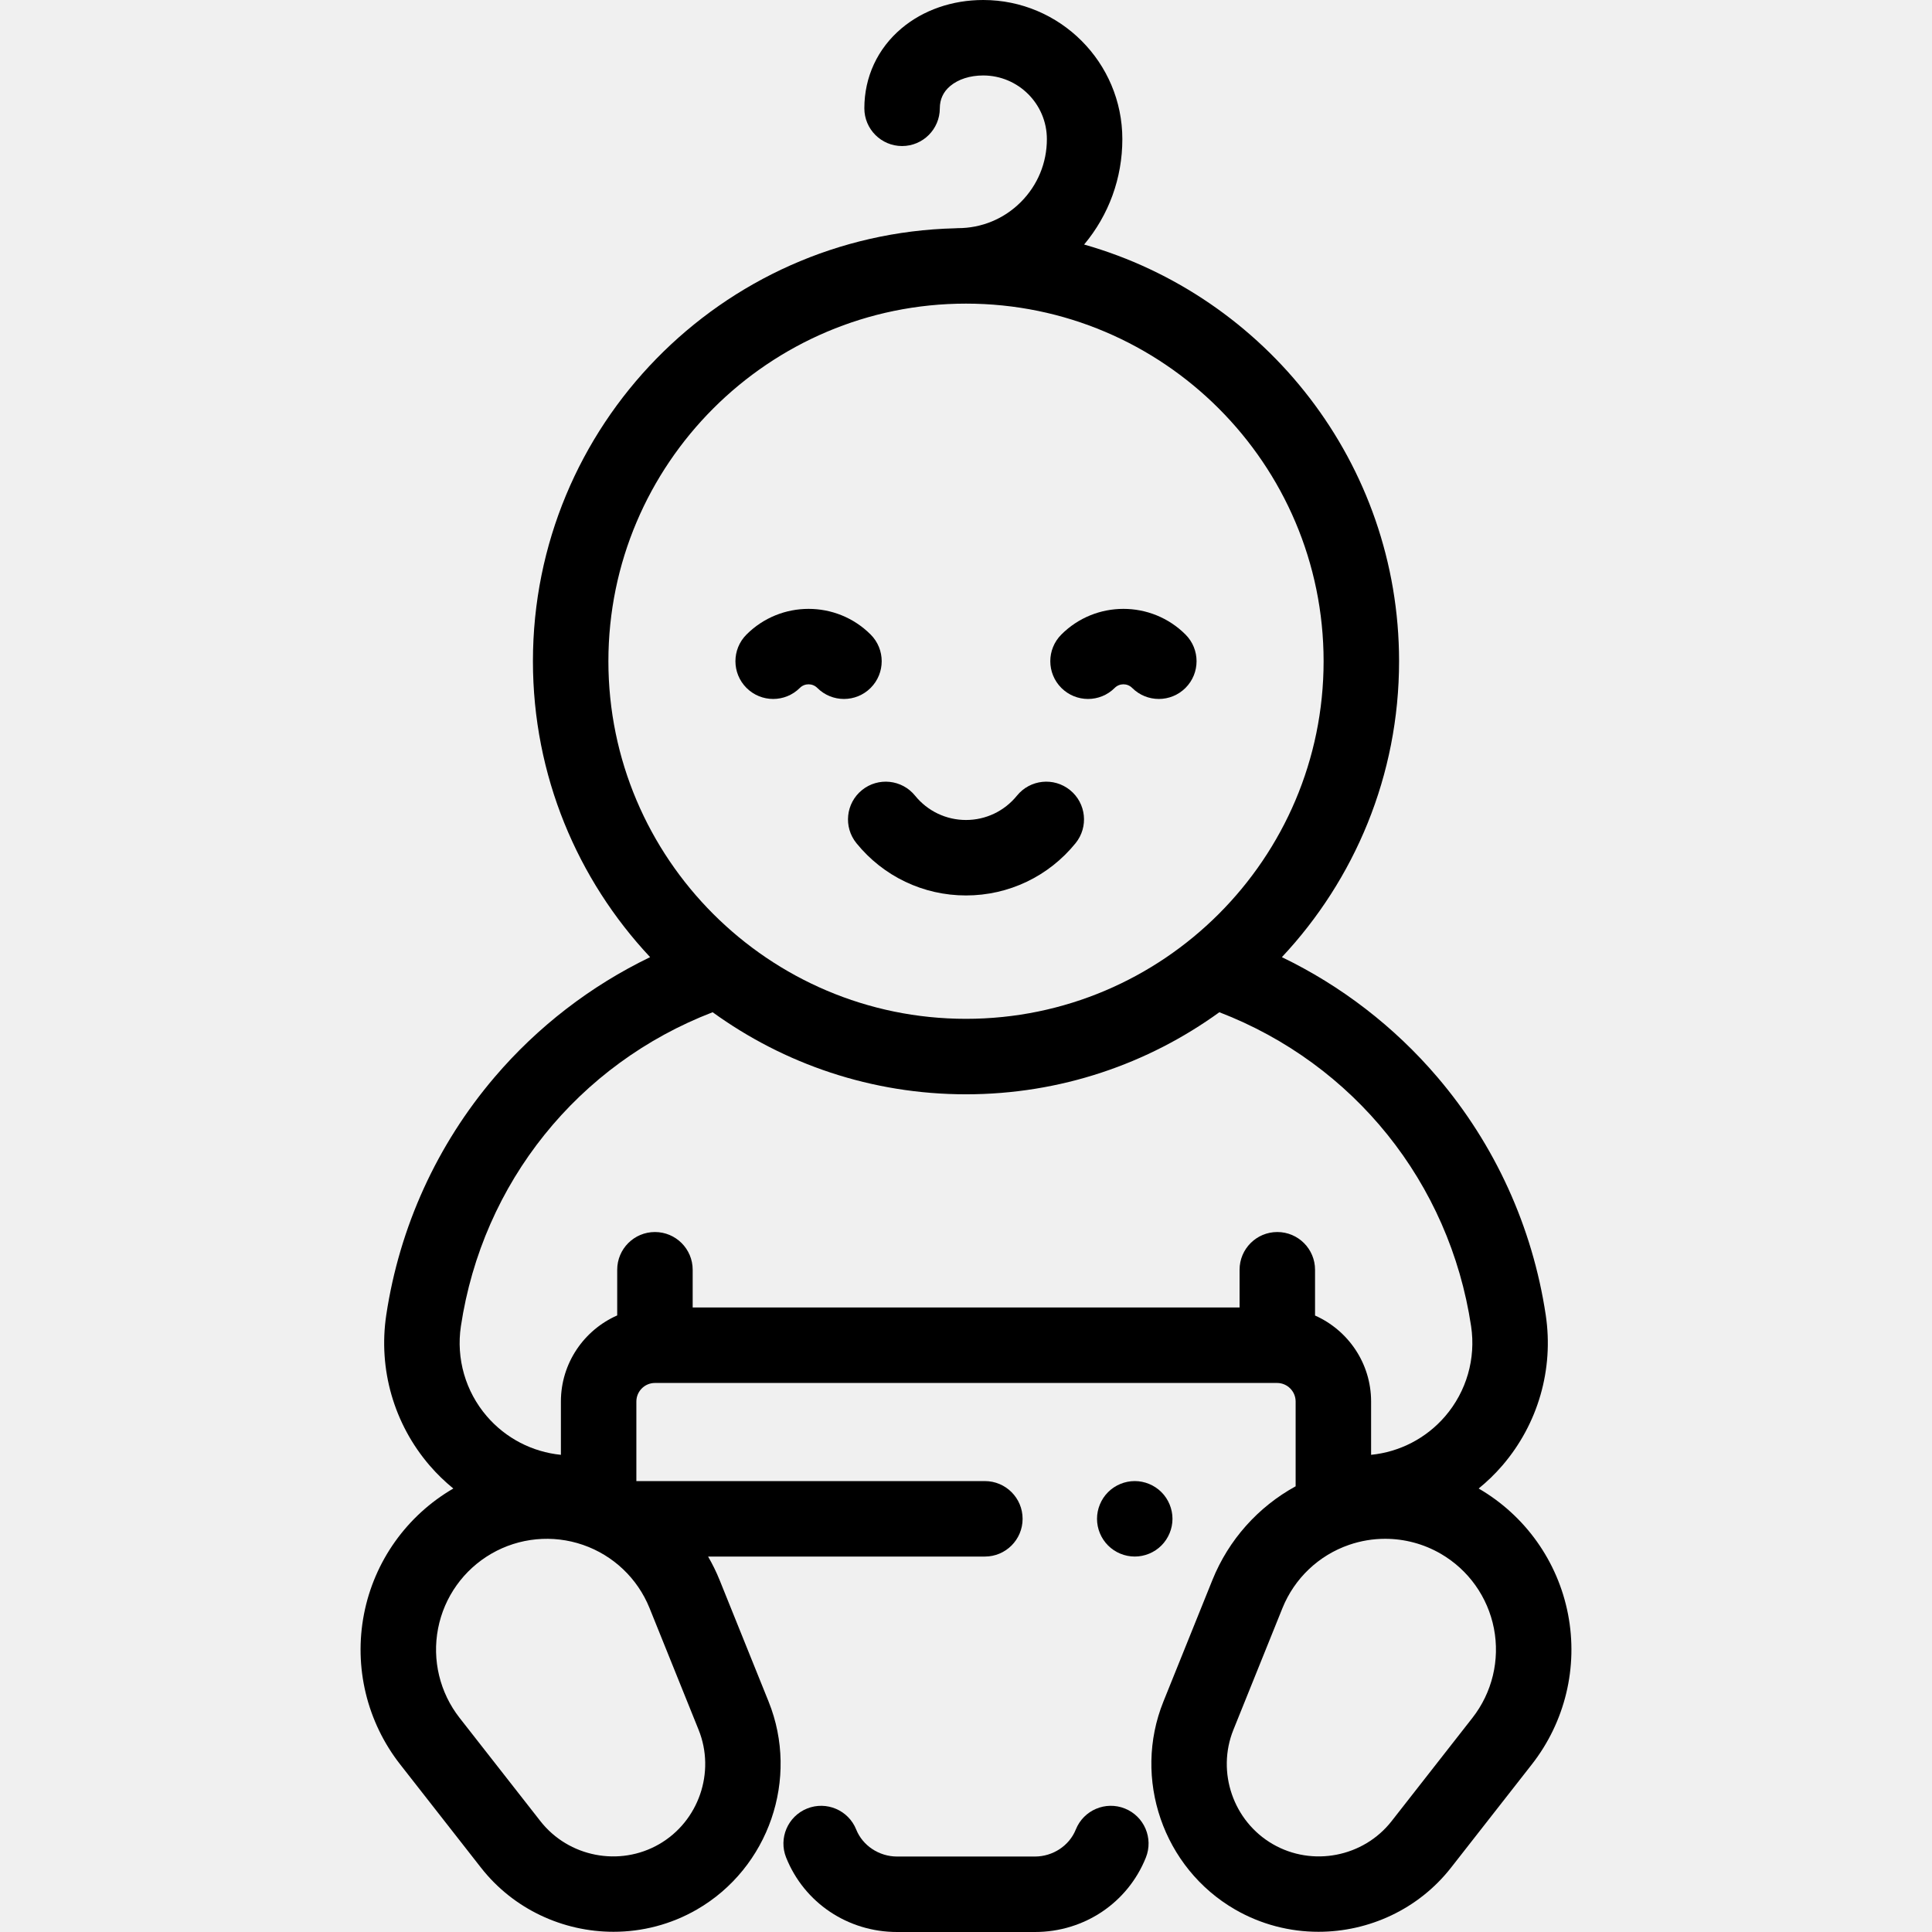
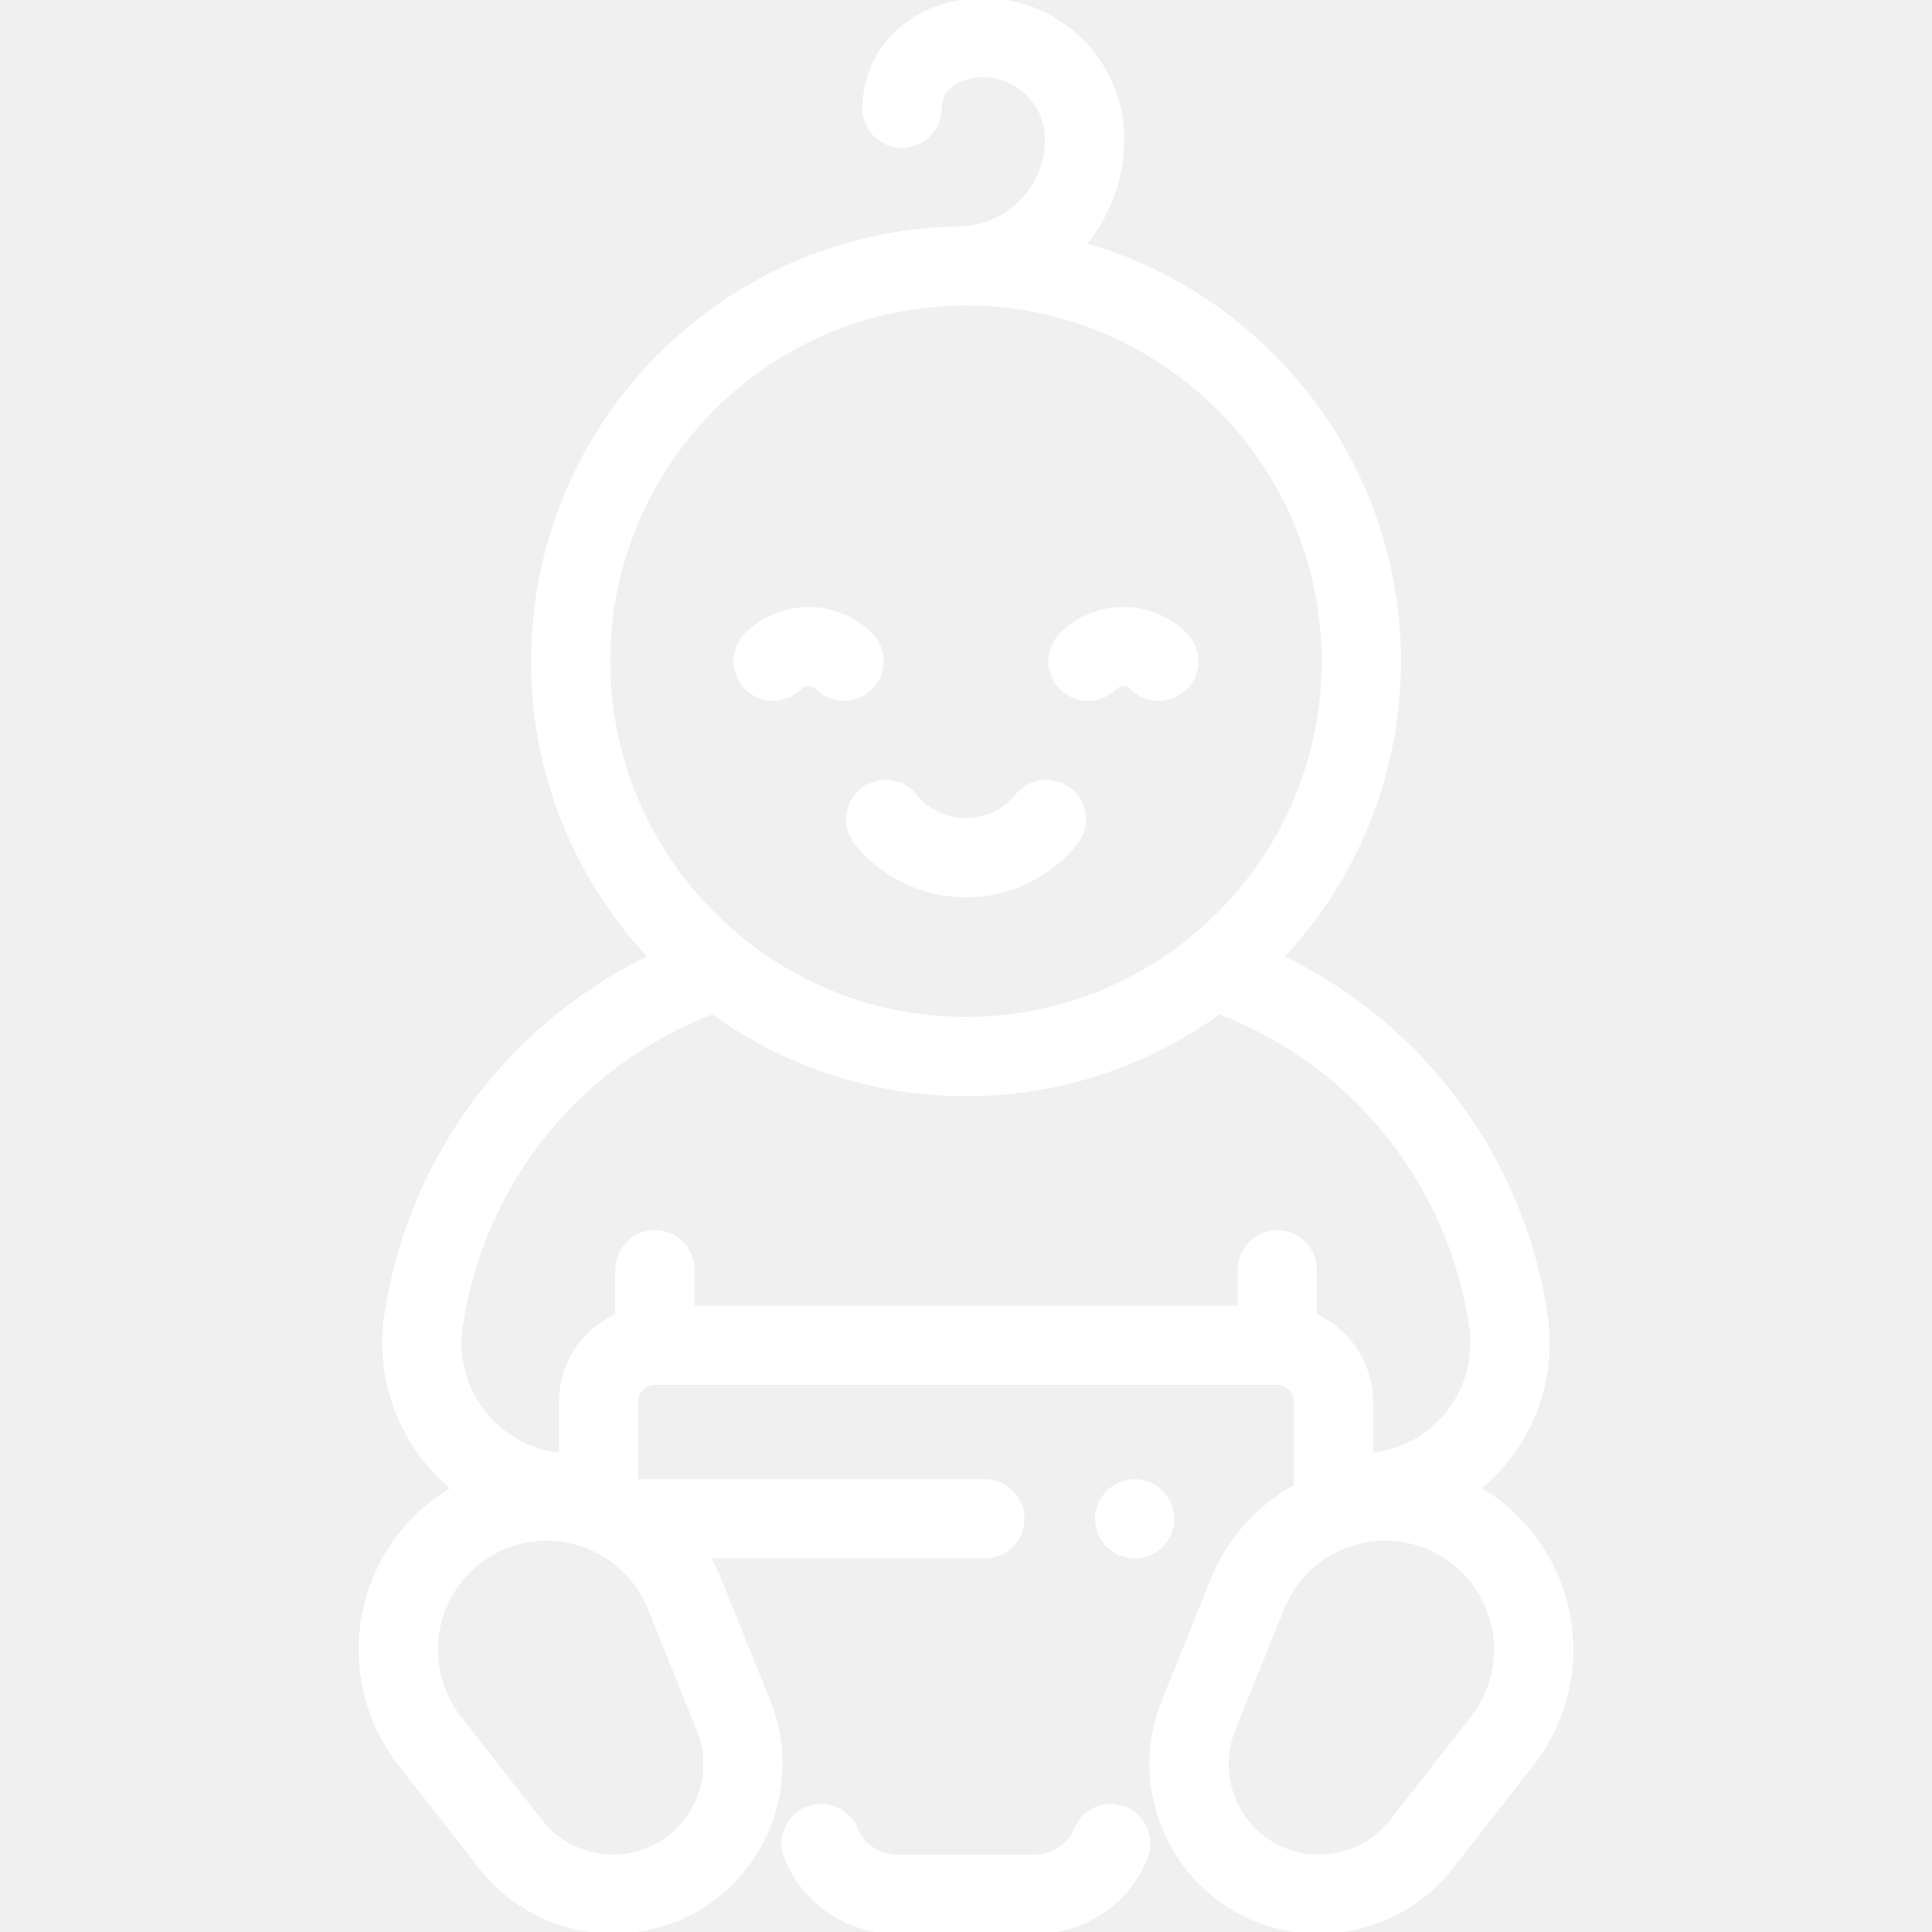
- <svg xmlns="http://www.w3.org/2000/svg" version="1.1" id="Capa_1" x="0px" y="0px" viewBox="0 0 512 512" style="enable-background:new 0 0 512 512;" xml:space="preserve">
+ <svg xmlns="http://www.w3.org/2000/svg" version="1.1" id="Capa_1" x="0px" y="0px" viewBox="0 0 512 512" style="enable-background:new 0 0 512 512;" xml:space="preserve" fill="#FFFFFF" stroke="#FFFFFF">
  <g>
    <g>
      <path d="M298.102,479.277c-5.124-2.055-10.948,0.435-13.003,5.562c-1.717,4.283-6.071,7.161-10.833,7.161h-36.532    c-4.762,0-9.116-2.878-10.833-7.161c-2.055-5.127-7.876-7.612-13.003-5.562c-5.126,2.056-7.616,7.877-5.561,13.003    c4.803,11.98,16.341,19.72,29.397,19.72h36.532c13.056,0,24.594-7.74,29.396-19.72    C305.718,487.154,303.228,481.333,298.102,479.277z" />
    </g>
  </g>
  <g>
    <g>
      <path d="M415.541,427.762c-2.716-14.004-11.344-26.128-23.677-33.288c2.243-1.832,4.347-3.858,6.267-6.089    c9.471-11.003,13.665-25.548,11.504-39.903c-3.509-23.324-13.436-45.117-28.707-63.024    c-11.434-13.407-25.488-24.211-41.217-31.803c19.249-20.534,31.057-48.124,31.057-78.423    c-0.001-52.434-35.348-96.769-83.465-110.428c6.554-7.825,10.13-17.601,10.13-27.931C297.434,16.541,280.892,0,260.561,0    c-0.001,0-0.002,0-0.003,0c-8.207,0-15.894,2.669-21.643,7.514c-6.354,5.354-9.853,12.879-9.854,21.188c0,5.522,4.477,10,10,10    c5.522,0,10-4.477,10-10c0-2.379,0.922-4.362,2.742-5.896c2.148-1.81,5.257-2.807,8.756-2.807h0.001    c9.304,0,16.874,7.568,16.874,16.872c0,6.302-2.454,12.226-6.91,16.682c-4.456,4.455-10.379,6.909-16.679,6.909    c-0.001,0-0.001,0-0.002,0c-0.245,0-0.485,0.019-0.725,0.037c-61.956,1.536-111.885,52.413-111.886,114.732    c0,30.299,11.808,57.889,31.057,78.423c-15.728,7.592-29.782,18.395-41.216,31.803c-15.271,17.907-25.198,39.7-28.708,63.023    c-2.16,14.356,2.033,28.901,11.504,39.904c1.92,2.231,4.024,4.258,6.267,6.089c-12.333,7.16-20.962,19.284-23.677,33.288    c-2.723,14.04,0.771,28.553,9.584,39.816l21.415,27.365c8.652,11.056,21.795,17.001,35.126,17.001    c7.568,0,15.198-1.916,22.1-5.901c19.061-11.005,27.229-34.697,19-55.109l-12.991-32.228c-0.868-2.153-1.894-4.218-3.039-6.202    H261c5.523,0,10-4.478,10-10c0-5.522-4.477-10-10-10h-92.356v-21.081c0-2.715,2.208-4.923,4.923-4.923h164.867    c2.714,0,4.923,2.208,4.923,4.923v22.464c-9.922,5.439-17.755,14.163-22.051,24.819l-12.991,32.227    c-8.229,20.413-0.061,44.105,19,55.11c6.903,3.985,14.53,5.901,22.1,5.901c13.33,0,26.475-5.946,35.127-17.001l21.414-27.365    C414.771,456.314,418.264,441.802,415.541,427.762z M161.231,175.232c0.001-52.255,42.515-94.768,94.769-94.769    c52.254,0.001,94.768,42.514,94.769,94.769c0,52.255-42.513,94.768-94.769,94.769C203.745,270,161.231,227.487,161.231,175.232z     M172.146,426.183l12.991,32.229c4.525,11.227,0.031,24.258-10.452,30.311c-10.482,6.053-24.015,3.43-31.476-6.105l-21.415-27.365    c-5.243-6.699-7.321-15.331-5.701-23.683c1.62-8.352,6.775-15.582,14.143-19.836c7.367-4.254,16.206-5.101,24.249-2.33    C162.528,412.177,168.965,418.294,172.146,426.183z M338.5,326.5c-5.523,0-10,4.478-10,10v10H183.566v-10c0-5.522-4.477-10-10-10    c-5.523,0-10,4.478-10,10v12.101c-8.777,3.861-14.923,12.635-14.923,22.822v14.121c-7.573-0.757-14.6-4.379-19.617-10.207    c-5.667-6.585-8.176-15.289-6.884-23.88c5.725-38.053,31.097-69.494,66.716-83.206C207.75,281.925,230.948,290,256,290    s48.25-8.075,67.142-21.749c35.619,13.712,60.991,45.153,66.716,83.206c1.292,8.591-1.217,17.295-6.885,23.88    c-5.016,5.828-12.044,9.45-19.617,10.207v-14.121c0-10.161-6.115-18.916-14.856-22.792V336.5    C348.5,330.978,344.023,326.5,338.5,326.5z M390.206,455.252l-21.414,27.365c-7.461,9.533-20.992,12.157-31.476,6.105    c-10.484-6.053-14.977-19.084-10.451-30.313l12.991-32.228c3.181-7.89,9.618-14.006,17.661-16.779    c3.115-1.073,6.349-1.604,9.571-1.604c5.097,0,10.164,1.329,14.678,3.935c7.368,4.254,12.522,11.484,14.143,19.836    C397.527,439.921,395.449,448.553,390.206,455.252z" />
    </g>
  </g>
  <g>
    <g>
      <path d="M307.79,395.43c-1.86-1.86-4.44-2.93-7.07-2.93s-5.21,1.069-7.07,2.93c-1.86,1.861-2.93,4.44-2.93,7.07    c0,2.64,1.07,5.21,2.93,7.069c1.86,1.87,4.44,2.931,7.07,2.931s5.21-1.061,7.07-2.931c1.86-1.859,2.93-4.439,2.93-7.069    S309.65,397.29,307.79,395.43z" />
    </g>
  </g>
  <g>
    <g>
      <path d="M283.57,209.382c-4.29-3.478-10.587-2.817-14.065,1.472c-3.323,4.1-8.246,6.451-13.505,6.451    c-5.259,0-10.183-2.352-13.505-6.451c-3.477-4.291-9.774-4.948-14.065-1.472c-4.291,3.477-4.95,9.774-1.472,14.065    c7.138,8.807,17.724,13.857,29.042,13.857s21.905-5.051,29.042-13.857C288.52,219.156,287.861,212.859,283.57,209.382z" />
    </g>
  </g>
  <g>
    <g>
      <path d="M230.731,168.16c-9.071-9.071-23.831-9.071-32.904,0c-3.905,3.905-3.906,10.236,0,14.142    c3.905,3.906,10.237,3.906,14.142,0.001c1.273-1.273,3.346-1.273,4.62,0c1.953,1.952,4.512,2.929,7.071,2.929    c2.559,0,5.119-0.977,7.071-2.929C234.636,178.398,234.636,172.066,230.731,168.16z" />
    </g>
  </g>
  <g>
    <g>
      <path d="M314.173,168.159c-9.072-9.07-23.833-9.07-32.904,0c-3.905,3.905-3.905,10.237,0,14.143    c1.952,1.953,4.512,2.929,7.071,2.929c2.559,0,5.119-0.977,7.071-2.929c1.273-1.272,3.346-1.274,4.62,0    c3.905,3.906,10.237,3.905,14.142-0.001C318.078,178.396,318.078,172.065,314.173,168.159z" />
    </g>
  </g>
  <g>
</g>
  <g>
</g>
  <g>
</g>
  <g>
</g>
  <g>
</g>
  <g>
</g>
  <g>
</g>
  <g>
</g>
  <g>
</g>
  <g>
</g>
  <g>
</g>
  <g>
</g>
  <g>
</g>
  <g>
</g>
  <g>
</g>
</svg>
